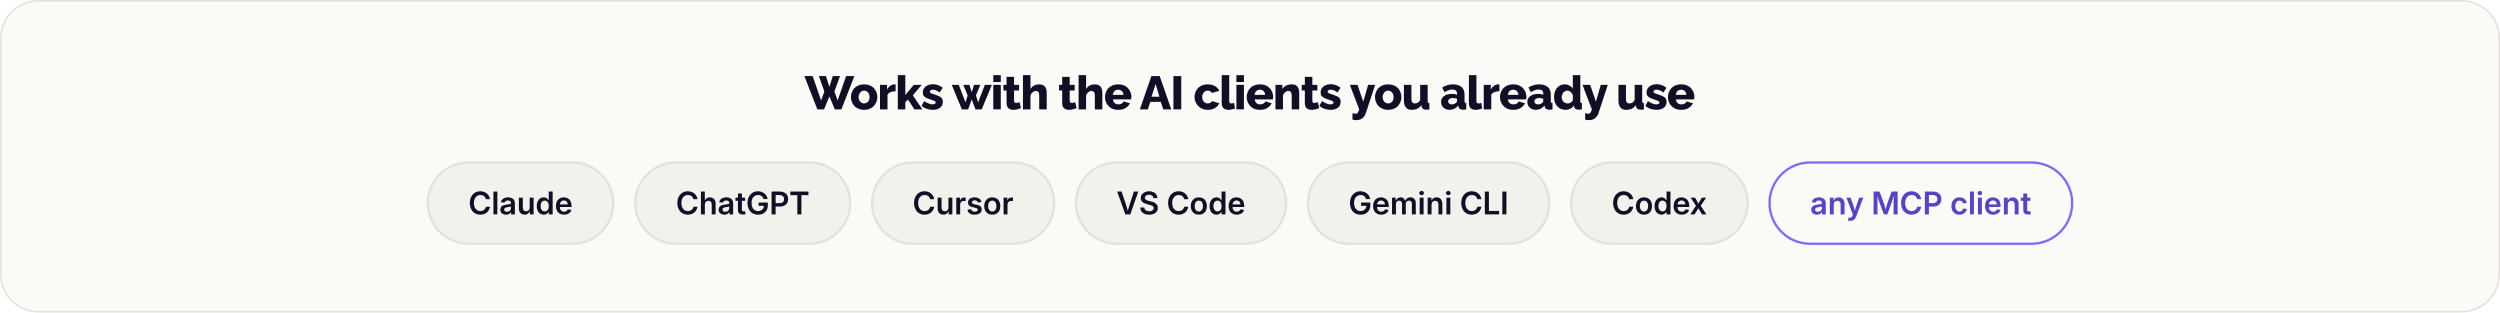
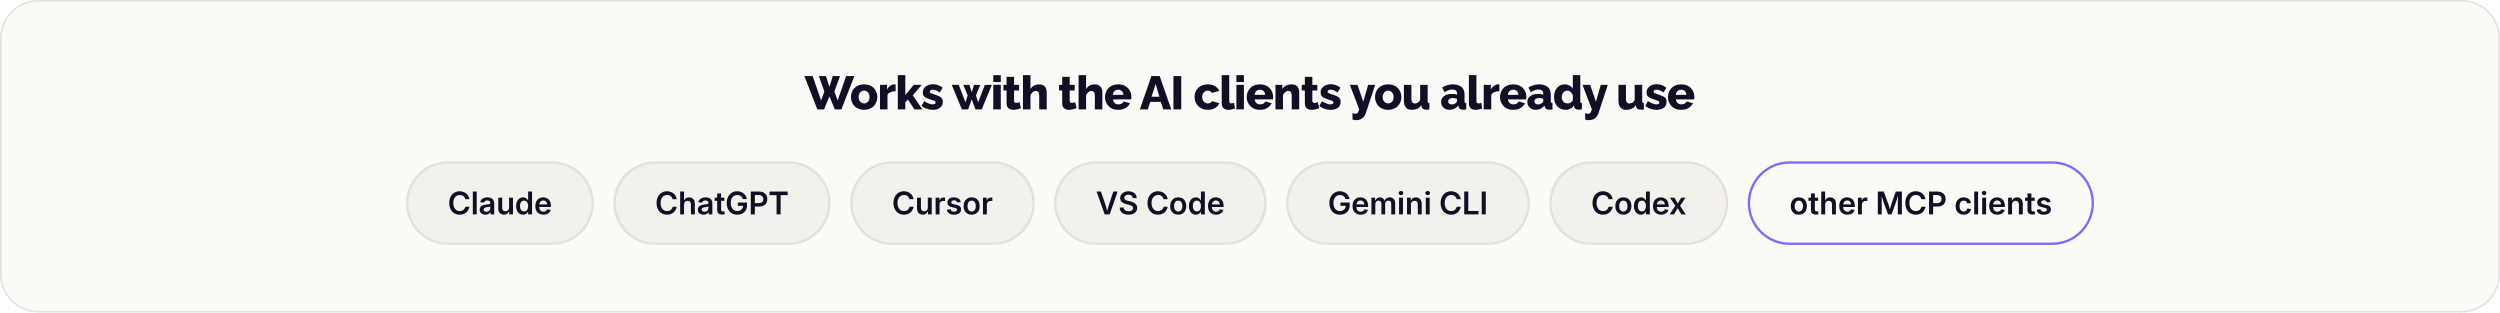
<svg xmlns="http://www.w3.org/2000/svg" width="1600" height="200" viewBox="0 0 1600 200" role="img" aria-labelledby="t d">
  <defs>
    <path id="a305q" d="M9.1-21.3H13.6L15.8-14.4L18-21.3H22.6L19-11.4L21.1-5.7L26.5-21.3H31.8L23.5 0H19.3L15.8-8.3L12.4 0H8.1L-.2-21.3H5.1L10.5-5.7L12.6-11.4Z" />
    <path id="a309o" d="M9.1 .3Q7.1 .3 5.6-.4Q4-1 2.9-2.2Q1.8-3.3 1.3-4.8Q.7-6.2 .7-7.9Q.7-9.5 1.3-11Q1.8-12.5 2.9-13.6Q4-14.7 5.6-15.4Q7.1-16 9.1-16Q11.2-16 12.7-15.4Q14.3-14.7 15.4-13.6Q16.4-12.5 17-11Q17.6-9.5 17.6-7.9Q17.6-6.2 17-4.8Q16.4-3.3 15.4-2.2Q14.3-1 12.7-.4Q11.2 .3 9.1 .3ZM5.6-7.9Q5.6-6.6 6.1-5.7Q6.6-4.8 7.4-4.3Q8.1-3.8 9.1-3.8Q10.1-3.8 10.9-4.3Q11.7-4.8 12.2-5.7Q12.6-6.7 12.6-7.9Q12.6-9.1 12.2-10Q11.7-10.9 10.9-11.5Q10.1-12 9.1-12Q8.1-12 7.4-11.5Q6.6-10.9 6.1-10Q5.6-9.1 5.6-7.9Z" />
    <path id="a30aq" d="M11.6-11.6Q9.9-11.6 8.5-11.1Q7.1-10.5 6.4-9.4V0H1.6V-15.7H6.1V-12.6Q6.9-14.2 8.2-15.1Q9.4-16 10.9-16Q11.2-16 11.4-16Q11.5-16 11.6-16Z" />
    <path id="a3092" d="M12.2 0 8.1-6.3 6.4-4.6V0H1.6V-21.9H6.4V-9.2L11.8-15.7H16.9L11.2-9L17.3 0Z" />
    <path id="a30ay" d="M7.7 .3Q5.7 .3 3.7-.4Q1.8-1 .5-2.3L2.2-5.3Q3.6-4.3 5-3.8Q6.3-3.2 7.5-3.2Q8.4-3.2 9-3.5Q9.5-3.8 9.5-4.4Q9.5-4.9 9.2-5.1Q8.9-5.4 8.3-5.6Q7.6-5.8 6.8-6.1Q5-6.7 3.8-7.2Q2.6-7.8 1.9-8.6Q1.3-9.4 1.3-10.8Q1.3-12.4 2.1-13.5Q2.9-14.7 4.4-15.4Q5.9-16.1 7.9-16.1Q9.5-16.1 11.1-15.5Q12.6-15 14-13.8L12.1-10.8Q10.8-11.8 9.7-12.2Q8.7-12.6 7.7-12.6Q7.2-12.6 6.7-12.5Q6.3-12.3 6.1-12.1Q5.8-11.8 5.8-11.3Q5.8-10.9 6.1-10.6Q6.3-10.4 6.9-10.2Q7.4-10 8.3-9.7Q10.2-9.1 11.5-8.5Q12.8-8 13.5-7.1Q14.1-6.3 14.1-4.8Q14.1-2.4 12.4-1.1Q10.6 .3 7.7 .3Z" />
    <path id="a30c6" d="M21.1-15.7H25.6L19.1 0H15.1L12.7-6.4L10.4 0H6.4L-.1-15.7H4.4L8.7-4.5L10.1-8.9L7.3-15.7H11.2L12.7-11L14.2-15.7H18.2L15.4-8.9L16.8-4.5Z" />
    <path id="a308j" d="M1.6 0V-15.7H6.4V0ZM1.6-17.5V-21.9H6.4V-17.5Z" />
    <path id="a30ba" d="M11.8-.8Q11.2-.6 10.4-.3Q9.6 0 8.7 .1Q7.9 .3 7 .3Q5.8 .3 4.8-.1Q3.8-.5 3.2-1.4Q2.6-2.4 2.6-3.9V-12.1H.6V-15.7H2.6V-20.8H7.4V-15.7H10.6V-12.1H7.4V-5.6Q7.4-4.8 7.8-4.4Q8.2-4.1 8.8-4.1Q9.3-4.1 9.9-4.3Q10.5-4.5 10.9-4.6Z" />
    <path id="a308e" d="M16.8 0H12V-8.8Q12-10.4 11.4-11.1Q10.8-11.8 9.8-11.8Q9.2-11.8 8.6-11.5Q7.9-11.1 7.3-10.5Q6.7-9.9 6.4-9V0H1.6V-21.9H6.4V-13.1Q7.3-14.5 8.7-15.3Q10.2-16 11.9-16Q13.5-16 14.5-15.5Q15.4-15 16-14.1Q16.5-13.2 16.7-12.2Q16.8-11.1 16.8-10.1Z" />
    <path id="a307i" d="M9.2 .3Q7.2 .3 5.6-.3Q4-1 3-2.1Q1.9-3.2 1.3-4.7Q.7-6.1 .7-7.7Q.7-10 1.7-11.9Q2.7-13.8 4.6-14.9Q6.5-16 9.2-16Q11.9-16 13.7-14.9Q15.6-13.8 16.6-11.9Q17.6-10.1 17.6-7.9Q17.6-7.5 17.5-7.1Q17.5-6.7 17.5-6.4H5.8Q5.9-5.3 6.4-4.6Q6.9-3.9 7.7-3.5Q8.5-3.2 9.3-3.2Q10.4-3.2 11.4-3.7Q12.3-4.2 12.6-5.1L16.7-3.9Q16.1-2.7 15-1.7Q14-.8 12.5-.2Q11 .3 9.2 .3ZM5.7-9.3H12.5Q12.4-10.3 12-11.1Q11.5-11.8 10.8-12.2Q10-12.6 9.1-12.6Q8.2-12.6 7.5-12.2Q6.7-11.8 6.3-11.1Q5.8-10.3 5.7-9.3Z" />
    <path id="a301" d="M7.4-21.3H12.7L20.1 0H15L13.4-4.8H6.7L5.1 0H0ZM12.5-8.1 10.1-16.3 7.5-8.1Z" />
    <path id="a3026" d="M2 0V-21.3H7V0Z" />
    <path id="a3075" d="M9.2 .3Q7.2 .3 5.6-.4Q4.1-1 3-2.2Q1.9-3.3 1.3-4.8Q.7-6.3 .7-7.9Q.7-10.1 1.7-11.9Q2.7-13.8 4.6-14.9Q6.5-16 9.2-16Q11.9-16 13.8-14.9Q15.6-13.7 16.6-11.9L11.9-10.5Q11.4-11.2 10.7-11.6Q10-12 9.1-12Q8.2-12 7.4-11.5Q6.6-11 6.1-10.1Q5.6-9.1 5.6-7.9Q5.6-6.7 6.1-5.7Q6.6-4.8 7.4-4.3Q8.2-3.8 9.1-3.8Q9.8-3.8 10.3-4Q10.8-4.1 11.2-4.5Q11.7-4.9 11.9-5.3L16.6-3.9Q16-2.7 15-1.7Q13.9-.8 12.5-.2Q11 .3 9.2 .3Z" />
    <path id="a3095" d="M1.6-21.9H6.4V-5.6Q6.4-4.6 6.7-4.2Q7.1-3.8 7.8-3.8Q8.2-3.8 8.7-3.9Q9.1-4 9.5-4.2L10.1-.6Q9.2-.2 8.1 0Q6.9 .3 5.9 .3Q3.8 .3 2.7-.8Q1.6-1.9 1.6-3.9Z" />
    <path id="a309f" d="M16.8 0H12V-8.8Q12-10.4 11.4-11.1Q10.9-11.8 9.9-11.8Q9.2-11.8 8.6-11.5Q7.9-11.1 7.3-10.5Q6.7-9.8 6.4-9V0H1.6V-15.7H6V-13.1Q6.6-14 7.5-14.7Q8.4-15.3 9.5-15.7Q10.7-16 12.1-16Q13.6-16 14.6-15.5Q15.5-14.9 16-14Q16.5-13.1 16.7-12.1Q16.8-11.1 16.8-10.1Z" />
    <path id="a30cc" d="M1.8 2.4Q2.4 2.6 2.9 2.7Q3.4 2.8 3.8 2.8Q4.4 2.8 4.8 2.5Q5.2 2.3 5.5 1.6Q5.8 1 6.1 0L.1-15.7H5L8.7-4.9L11.8-15.7H16.3L10.3 2.5Q9.9 3.8 9 4.8Q8.2 5.8 6.9 6.4Q5.7 6.9 4.2 6.9Q3.6 6.9 3 6.8Q2.4 6.7 1.8 6.5Z" />
    <path id="a30bi" d="M1.5-5.7V-15.7H6.3V-6.7Q6.3-5.3 6.9-4.5Q7.4-3.8 8.5-3.8Q9.1-3.8 9.7-4Q10.4-4.2 10.9-4.7Q11.5-5.2 11.9-6V-15.7H16.7V-5.3Q16.7-4.6 17-4.3Q17.2-4 17.8-4V0Q17.1 .1 16.6 .2Q16.1 .2 15.7 .2Q14.5 .2 13.7-.3Q13-.8 12.8-1.8L12.7-2.7Q11.6-1.2 10-.4Q8.4 .3 6.4 .3Q4 .3 2.8-1.2Q1.5-2.8 1.5-5.7Z" />
    <path id="a306d" d="M.7-4.7Q.7-6.3 1.5-7.4Q2.4-8.6 3.9-9.3Q5.5-9.9 7.4-9.9Q8.4-9.9 9.3-9.8Q10.3-9.6 10.9-9.3V-10Q10.9-11.3 10.2-12Q9.4-12.7 7.8-12.7Q6.5-12.7 5.3-12.2Q4.2-11.8 2.9-11L1.4-14Q3-15 4.7-15.5Q6.4-16 8.3-16Q11.8-16 13.8-14.3Q15.7-12.7 15.7-9.4V-5.3Q15.7-4.6 16-4.3Q16.2-4 16.8-4V0Q16.2 .1 15.6 .2Q15.1 .2 14.7 .2Q13.4 .2 12.7-.3Q12-.8 11.8-1.8L11.7-2.5Q10.6-1.1 9.2-.4Q7.7 .3 6.2 .3Q4.6 .3 3.3-.4Q2.1-1 1.4-2.1Q.7-3.3 .7-4.7ZM10.2-4.1Q10.5-4.4 10.7-4.7Q10.9-5 10.9-5.3V-6.7Q10.3-7 9.6-7.1Q8.9-7.3 8.2-7.3Q6.9-7.3 6.1-6.7Q5.2-6.1 5.2-5.1Q5.2-4.6 5.5-4.2Q5.8-3.7 6.3-3.4Q6.8-3.2 7.6-3.2Q8.3-3.2 9-3.4Q9.7-3.7 10.2-4.1Z" />
    <path id="a307c" d="M.8-7.9Q.8-10.2 1.6-12Q2.5-13.9 4.1-15Q5.7-16 7.7-16Q9.3-16 10.7-15.2Q12.1-14.5 12.8-13.2V-21.9H17.6V-5.3Q17.6-4.6 17.8-4.3Q18-4 18.6-4V0Q17.3 .2 16.5 .2Q15.3 .2 14.5-.3Q13.8-.8 13.6-1.8L13.5-2.6Q12.7-1.1 11.2-.4Q9.8 .3 8.2 .3Q6.6 .3 5.2-.3Q3.8-.9 2.8-2Q1.8-3.1 1.3-4.6Q.8-6.1 .8-7.9ZM12.8-5.9V-9.2Q12.5-10 11.9-10.6Q11.4-11.3 10.7-11.6Q10-12 9.2-12Q8.5-12 7.8-11.6Q7.2-11.3 6.7-10.7Q6.2-10.1 6-9.4Q5.7-8.6 5.7-7.8Q5.7-6.9 6-6.2Q6.3-5.5 6.8-4.9Q7.3-4.4 8-4.1Q8.7-3.8 9.5-3.8Q10-3.8 10.5-3.9Q11-4.1 11.4-4.3Q11.8-4.6 12.2-5Q12.6-5.4 12.8-5.9Z" />
    <path id="b2021" d="M7.6 .2Q5.7 .2 4.2-.7Q2.6-1.6 1.8-3.3Q.9-4.9 .9-7.3Q.9-9.6 1.8-11.3Q2.7-13 4.2-13.9Q5.7-14.8 7.6-14.8Q8.8-14.8 9.9-14.4Q10.9-14.1 11.7-13.4Q12.6-12.7 13.1-11.8Q13.6-10.9 13.8-9.7H11.2Q11.1-10.3 10.7-10.8Q10.4-11.4 10-11.7Q9.5-12.1 8.9-12.2Q8.3-12.4 7.7-12.4Q6.4-12.4 5.5-11.8Q4.6-11.2 4-10Q3.5-8.9 3.5-7.3Q3.5-5.6 4-4.5Q4.6-3.3 5.5-2.7Q6.4-2.1 7.7-2.1Q8.3-2.1 8.9-2.3Q9.5-2.5 10-2.8Q10.4-3.2 10.7-3.7Q11.1-4.2 11.2-4.9H13.8Q13.7-3.8 13.1-2.9Q12.6-1.9 11.8-1.2Q11-.6 10-.2Q8.9 .2 7.6 .2Z" />
    <path id="b20kg" d="M3.8-14.6V0H1.3V-14.6Z" />
    <path id="b20e3" d="M4.3 .2Q3.3 .2 2.5-.2Q1.7-.5 1.2-1.2Q.7-2 .7-3Q.7-3.9 1.1-4.5Q1.4-5.1 2-5.5Q2.6-5.8 3.3-6Q4-6.2 4.8-6.3Q5.8-6.4 6.4-6.5Q7-6.5 7.2-6.7Q7.5-6.9 7.5-7.2V-7.3Q7.5-7.8 7.3-8.2Q7.1-8.5 6.6-8.7Q6.2-8.9 5.6-8.9Q5-8.9 4.5-8.7Q4.1-8.5 3.8-8.2Q3.5-7.9 3.4-7.5L1-7.8Q1.3-8.8 1.9-9.5Q2.5-10.2 3.5-10.5Q4.4-10.9 5.6-10.9Q6.5-10.9 7.2-10.7Q8-10.5 8.7-10Q9.3-9.6 9.6-8.9Q10-8.2 10-7.2V0H7.6V-1.5H7.5Q7.3-1 6.8-.6Q6.4-.3 5.8 0Q5.2 .2 4.3 .2ZM5-1.7Q5.8-1.7 6.3-2Q6.9-2.3 7.2-2.8Q7.5-3.3 7.5-3.9V-5.1Q7.4-5 7.1-4.9Q6.8-4.9 6.5-4.8Q6.2-4.7 5.8-4.7Q5.4-4.6 5.1-4.6Q4.6-4.5 4.1-4.3Q3.7-4.2 3.4-3.8Q3.2-3.5 3.2-3Q3.2-2.6 3.4-2.3Q3.6-2 4-1.8Q4.4-1.7 5-1.7Z" />
    <path id="b20pf" d="M5 .2Q3.9 .2 3-.3Q2.2-.8 1.7-1.7Q1.3-2.6 1.3-3.9V-10.7H3.8V-4.3Q3.8-3.2 4.3-2.6Q4.9-2 5.9-2Q6.6-2 7.1-2.3Q7.6-2.6 7.9-3.1Q8.2-3.7 8.2-4.5V-10.7H10.7V0H8.3L8.3-2.7H8.6Q8.1-1.3 7.2-.6Q6.3 .2 5 .2Z" />
    <path id="b20gl" d="M5.3 .2Q4 .2 3-.5Q1.9-1.1 1.4-2.4Q.8-3.6 .8-5.3Q.8-7.1 1.4-8.3Q2-9.6 3-10.2Q4-10.9 5.3-10.9Q6.1-10.9 6.7-10.6Q7.3-10.3 7.7-9.9Q8.1-9.5 8.4-9H8.5V-14.6H11V0H8.5V-1.7H8.4Q8.2-1.2 7.8-.8Q7.3-.4 6.7-.1Q6.1 .2 5.3 .2ZM5.9-1.9Q6.7-1.9 7.3-2.3Q7.9-2.7 8.2-3.5Q8.5-4.3 8.5-5.4Q8.5-6.4 8.2-7.2Q7.9-7.9 7.3-8.4Q6.8-8.8 5.9-8.8Q5.1-8.8 4.5-8.4Q3.9-7.9 3.6-7.2Q3.3-6.4 3.3-5.4Q3.3-4.3 3.6-3.5Q4-2.8 4.5-2.3Q5.1-1.9 5.9-1.9Z" />
    <path id="b20h2" d="M6 .2Q4.4 .2 3.2-.5Q2-1.2 1.4-2.4Q.8-3.6 .8-5.3Q.8-7 1.4-8.2Q2-9.5 3.2-10.2Q4.3-10.9 5.8-10.9Q6.9-10.9 7.8-10.5Q8.7-10.2 9.4-9.5Q10.1-8.8 10.4-7.8Q10.8-6.8 10.8-5.4V-4.7H1.9V-6.4H9.6L8.4-5.9Q8.4-6.8 8.1-7.5Q7.8-8.2 7.3-8.5Q6.7-8.9 5.9-8.9Q5.1-8.9 4.5-8.5Q3.9-8.1 3.6-7.5Q3.3-6.8 3.3-6V-4.9Q3.3-3.9 3.6-3.2Q3.9-2.5 4.6-2.1Q5.2-1.7 6-1.7Q6.6-1.7 7.1-1.9Q7.5-2.1 7.9-2.4Q8.2-2.7 8.4-3.2L10.7-2.9Q10.4-1.9 9.8-1.2Q9.1-.6 8.2-.2Q7.2 .2 6 .2Z" />
    <path id="b20im" d="M3.8-6.2V0H1.3V-14.6H3.8V-8H3.4Q3.9-9.4 4.8-10.2Q5.7-10.9 7-10.9Q8.1-10.9 8.9-10.4Q9.8-9.9 10.3-9Q10.7-8.1 10.7-6.8V0H8.2V-6.4Q8.2-7.5 7.6-8.1Q7.1-8.7 6.1-8.7Q5.4-8.7 4.9-8.4Q4.4-8.1 4.1-7.6Q3.8-7 3.8-6.2Z" />
    <path id="b20op" d="M6.4-10.7V-8.7H.2V-10.7ZM1.8-13.4H4.3V-3Q4.3-2.5 4.6-2.2Q4.8-1.9 5.4-1.9Q5.6-1.9 5.9-2Q6.2-2 6.4-2L6.6-.1Q6.3 0 5.8 .1Q5.4 .1 5 .1Q3.4 .1 2.6-.6Q1.8-1.4 1.8-2.8Z" />
    <path id="b203x" d="M7.7 .2Q5.7 .2 4.1-.7Q2.6-1.6 1.8-3.3Q.9-5 .9-7.3Q.9-9.6 1.8-11.3Q2.7-12.9 4.2-13.9Q5.7-14.8 7.6-14.8Q8.8-14.8 9.9-14.4Q10.9-14 11.7-13.4Q12.6-12.7 13.1-11.8Q13.6-10.9 13.8-9.8H11.1Q11-10.4 10.7-10.9Q10.4-11.4 9.9-11.7Q9.5-12.1 8.9-12.2Q8.3-12.4 7.7-12.4Q6.4-12.4 5.5-11.8Q4.6-11.2 4-10.1Q3.5-8.9 3.5-7.3Q3.5-5.7 4-4.5Q4.6-3.3 5.5-2.7Q6.4-2.1 7.7-2.1Q8.8-2.1 9.6-2.6Q10.5-3 10.9-3.8Q11.4-4.6 11.4-5.6L12-5.5H8V-7.6H13.9V-5.8Q13.9-4 13.1-2.6Q12.3-1.3 10.9-.5Q9.5 .2 7.7 .2Z" />
    <path id="b20af" d="M1.4 0V-14.6H6.9Q8.5-14.6 9.7-13.9Q10.8-13.3 11.4-12.3Q12-11.2 12-9.8Q12-8.4 11.4-7.3Q10.8-6.2 9.6-5.6Q8.5-5 6.8-5H3V-7.2H6.6Q7.5-7.2 8.1-7.5Q8.8-7.9 9.1-8.4Q9.4-9 9.4-9.8Q9.4-10.6 9.1-11.1Q8.8-11.7 8.1-12Q7.5-12.4 6.5-12.4H4V0Z" />
    <path id="b20bf" d="M.7-12.3V-14.6H12.3V-12.3H7.8V0H5.2V-12.3Z" />
    <path id="b20no" d="M1.3 0V-10.7H3.7V-8.9H3.8Q4.1-9.9 4.8-10.4Q5.5-10.8 6.4-10.8Q6.6-10.8 6.9-10.8Q7.1-10.8 7.3-10.8V-8.5Q7.1-8.5 6.8-8.6Q6.5-8.6 6.1-8.6Q5.4-8.6 4.9-8.3Q4.4-8 4.1-7.5Q3.8-7 3.8-6.2V0Z" />
    <path id="b20o7" d="M5.4 .2Q4.1 .2 3.1-.1Q2.2-.5 1.5-1.2Q.9-1.9 .8-3L3.2-3.3Q3.3-2.5 3.9-2.1Q4.5-1.7 5.4-1.7Q6.3-1.7 6.8-2.1Q7.4-2.4 7.4-3Q7.4-3.4 7-3.7Q6.6-4 5.9-4.2L4.1-4.6Q2.6-4.9 1.8-5.7Q1.1-6.4 1.1-7.6Q1.1-8.6 1.6-9.3Q2.1-10.1 3.1-10.5Q4.1-10.9 5.4-10.9Q6.6-10.9 7.5-10.5Q8.4-10.1 9-9.5Q9.5-8.8 9.7-7.9L7.4-7.6Q7.3-8.2 6.8-8.6Q6.3-9 5.4-9Q4.6-9 4.1-8.6Q3.6-8.3 3.6-7.7Q3.6-7.3 3.9-7Q4.3-6.7 5.1-6.5L6.9-6.1Q8.5-5.8 9.2-5.1Q9.9-4.3 9.9-3.2Q9.9-2.2 9.4-1.4Q8.8-.6 7.7-.2Q6.7 .2 5.4 .2Z" />
    <path id="b20ly" d="M6 .2Q4.4 .2 3.2-.5Q2.1-1.2 1.4-2.4Q.8-3.7 .8-5.3Q.8-7 1.4-8.2Q2.1-9.5 3.2-10.2Q4.4-10.9 6-10.9Q7.5-10.9 8.7-10.2Q9.9-9.5 10.5-8.2Q11.1-7 11.1-5.3Q11.1-3.7 10.5-2.4Q9.9-1.2 8.7-.5Q7.5 .2 6 .2ZM6-1.8Q6.8-1.8 7.4-2.3Q8-2.7 8.3-3.5Q8.6-4.3 8.6-5.3Q8.6-6.3 8.3-7.1Q8-7.9 7.4-8.4Q6.8-8.8 6-8.8Q5.1-8.8 4.5-8.4Q3.9-7.9 3.6-7.1Q3.3-6.3 3.3-5.3Q3.3-4.3 3.6-3.5Q3.9-2.7 4.5-2.3Q5.1-1.8 6-1.8Z" />
    <path id="b20co" d="M5.6 0 .4-14.6H3.2L5.8-7Q6.2-5.8 6.6-4.4Q7-2.9 7.5-1.1H6.9Q7.4-2.9 7.8-4.4Q8.2-5.8 8.6-7L11.1-14.6H13.9L8.8 0Z" />
    <path id="b20b1" d="M6.5 .2Q4.8 .2 3.6-.3Q2.3-.9 1.6-1.9Q.9-3 .9-4.4H3.4Q3.5-3.6 3.9-3.1Q4.3-2.5 5-2.3Q5.7-2 6.5-2Q7.4-2 8.1-2.2Q8.7-2.5 9.1-3Q9.5-3.5 9.5-4.1Q9.5-4.6 9.2-5Q8.9-5.4 8.3-5.6Q7.7-5.9 6.8-6.1L5.2-6.5Q3.3-7 2.2-8Q1.2-8.9 1.2-10.5Q1.2-11.8 1.9-12.7Q2.6-13.7 3.8-14.2Q5-14.8 6.5-14.8Q8.1-14.8 9.3-14.2Q10.5-13.7 11.1-12.7Q11.8-11.7 11.8-10.4H9.3Q9.2-11.4 8.5-12Q7.7-12.6 6.5-12.6Q5.7-12.6 5.1-12.3Q4.5-12.1 4.2-11.6Q3.8-11.2 3.8-10.6Q3.8-10 4.2-9.7Q4.5-9.3 5.1-9Q5.7-8.8 6.4-8.6L7.8-8.3Q8.7-8.1 9.5-7.7Q10.3-7.4 10.8-6.9Q11.4-6.4 11.8-5.7Q12.1-5 12.1-4.1Q12.1-2.8 11.4-1.8Q10.8-.9 9.5-.3Q8.3 .2 6.5 .2Z" />
    <path id="b20la" d="M1.3 0V-10.7H3.6L3.7-8.2H3.5Q3.8-9.1 4.3-9.7Q4.8-10.3 5.4-10.6Q6.1-10.9 6.8-10.9Q8-10.9 8.8-10.2Q9.5-9.5 9.8-8.1H9.5Q9.7-9 10.2-9.6Q10.8-10.3 11.5-10.6Q12.2-10.9 13.1-10.9Q14.1-10.9 14.8-10.5Q15.6-10 16.1-9.2Q16.5-8.4 16.5-7.2V0H14V-6.8Q14-7.8 13.5-8.3Q12.9-8.8 12.1-8.8Q11.5-8.8 11.1-8.5Q10.6-8.2 10.4-7.8Q10.1-7.3 10.1-6.7V0H7.7V-6.9Q7.7-7.8 7.2-8.3Q6.6-8.8 5.8-8.8Q5.3-8.8 4.8-8.5Q4.3-8.2 4.1-7.7Q3.8-7.2 3.8-6.5V0Z" />
    <path id="b20j5" d="M1.3 0V-10.7H3.8V0ZM2.5-12.3Q1.9-12.3 1.5-12.7Q1-13.1 1-13.7Q1-14.2 1.5-14.6Q1.9-15 2.5-15Q3.1-15 3.6-14.6Q4-14.2 4-13.6Q4-13.1 3.6-12.7Q3.1-12.3 2.5-12.3Z" />
    <path id="b20lh" d="M3.8-6.2V0H1.3V-10.7H3.7L3.7-8H3.4Q3.9-9.4 4.8-10.2Q5.7-10.9 7-10.9Q8.1-10.9 8.9-10.4Q9.8-9.9 10.2-9Q10.7-8.1 10.7-6.8V0H8.2V-6.4Q8.2-7.5 7.6-8.1Q7.1-8.7 6.1-8.7Q5.4-8.7 4.9-8.4Q4.4-8.1 4.1-7.6Q3.8-7 3.8-6.2Z" />
    <path id="b207t" d="M1.4 0V-14.6H4V-2.2H10.5V0Z" />
    <path id="b205h" d="M4-14.6V0H1.4V-14.6Z" />
    <path id="b20rl" d="M.4 0 4.6-6.4 4.6-4.6 .6-10.7H3.4L4.5-8.9Q4.9-8.2 5.3-7.4Q5.7-6.7 6.1-6H5.1Q5.5-6.7 5.9-7.4Q6.2-8.2 6.7-8.9L7.8-10.7H10.5L6.5-4.6L6.5-6.3L10.7 0H7.9L6.6-2.1Q6.2-2.8 5.8-3.5Q5.4-4.3 5-4.9H6Q5.6-4.3 5.3-3.5Q4.9-2.8 4.4-2.1L3.1 0Z" />
-     <path id="b20rq" d="M1.3 4 1.7 2 2.3 2Q2.8 2.1 3.1 2Q3.5 2 3.8 1.7Q4 1.4 4.2 .8L4.4 0L.3-10.7H3L5-5Q5.3-4 5.5-3Q5.8-2 6-1H5.4Q5.6-2 5.9-3Q6.1-4 6.5-5L8.5-10.7H11.1L6.5 1.5Q6.1 2.4 5.7 2.9Q5.2 3.5 4.5 3.8Q3.8 4.1 2.9 4.1Q2.4 4.1 2 4.1Q1.6 4 1.3 4Z" />
    <path id="b2084" d="M1.4 0V-14.6H5.2L8-7Q8.2-6.6 8.4-5.9Q8.5-5.3 8.7-4.6Q8.9-3.9 9.1-3.2Q9.3-2.5 9.4-2H8.8Q8.9-2.5 9.1-3.2Q9.3-3.8 9.5-4.6Q9.7-5.3 9.9-5.9Q10-6.6 10.2-7L12.9-14.6H16.8V0H14.2V-7.4Q14.2-7.8 14.2-8.5Q14.2-9.1 14.3-9.9Q14.3-10.6 14.3-11.4Q14.3-12.1 14.3-12.8H14.5Q14.3-12.1 14.1-11.3Q13.9-10.5 13.7-9.8Q13.4-9 13.2-8.4Q13-7.8 12.9-7.4L10.2 0H8L5.2-7.4Q5.1-7.8 4.9-8.4Q4.7-9 4.5-9.7Q4.3-10.5 4-11.3Q3.8-12.1 3.6-12.8H3.8Q3.8-12.2 3.9-11.4Q3.9-10.7 3.9-9.9Q3.9-9.2 3.9-8.5Q3.9-7.9 3.9-7.4V0Z" />
    <path id="b20ga" d="M5.9 .2Q4.4 .2 3.2-.5Q2.1-1.2 1.4-2.4Q.8-3.7 .8-5.3Q.8-7 1.4-8.2Q2.1-9.5 3.2-10.2Q4.4-10.9 5.9-10.9Q6.9-10.9 7.7-10.6Q8.5-10.4 9.1-9.9Q9.7-9.4 10.1-8.8Q10.5-8.1 10.6-7.3L8.2-7Q8.2-7.4 8-7.7Q7.8-8.1 7.5-8.3Q7.2-8.6 6.8-8.7Q6.4-8.8 6-8.8Q5.1-8.8 4.5-8.4Q3.9-7.9 3.6-7.1Q3.3-6.3 3.3-5.3Q3.3-4.3 3.6-3.5Q3.9-2.7 4.5-2.3Q5.1-1.8 6-1.8Q6.4-1.8 6.8-2Q7.2-2.1 7.5-2.4Q7.8-2.6 8-3Q8.2-3.3 8.3-3.8L10.7-3.4Q10.5-2.6 10.1-1.9Q9.7-1.3 9.1-.8Q8.5-.3 7.7 0Q6.9 .2 5.9 .2Z" />
  </defs>
  <rect x="0.5" y="0.5" width="1599" height="199" rx="24" fill="#FAFAF7" stroke="#E4E1DC" />
  <g transform="translate(515 70)" fill="#130D26">
    <use href="#a305q" x="0" />
    <use href="#a309o" x="28.9" />
    <use href="#a30aq" x="46.6" />
    <use href="#a3092" x="58" />
    <use href="#a30ay" x="74.3" />
    <use href="#a30c6" x="94.2" />
    <use href="#a308j" x="119.1" />
    <use href="#a30ba" x="126.6" />
    <use href="#a308e" x="138.1" />
    <use href="#a30ba" x="162.2" />
    <use href="#a308e" x="173.7" />
    <use href="#a307i" x="191.5" />
    <use href="#a301" x="214.5" />
    <use href="#a3026" x="234" />
    <use href="#a3075" x="248.8" />
    <use href="#a3095" x="265.3" />
    <use href="#a308j" x="274.7" />
    <use href="#a307i" x="282.2" />
    <use href="#a309f" x="299.7" />
    <use href="#a30ba" x="317.5" />
    <use href="#a30ay" x="328.9" />
    <use href="#a30cc" x="348.8" />
    <use href="#a309o" x="364.3" />
    <use href="#a30bi" x="382" />
    <use href="#a306d" x="406.6" />
    <use href="#a3095" x="423.5" />
    <use href="#a30aq" x="433" />
    <use href="#a307i" x="444.3" />
    <use href="#a306d" x="461.8" />
    <use href="#a307c" x="478.8" />
    <use href="#a30cc" x="497.7" />
    <use href="#a30bi" x="519.3" />
    <use href="#a30ay" x="537.5" />
    <use href="#a307i" x="551.8" />
  </g>
-   <rect x="273.8" y="104" width="118.7" height="52" rx="26" fill="#F2F1EC" stroke="#E4E1DC" stroke-width="1.5" />
-   <g transform="translate(299.8 137.2)" fill="#130D26">
+   <rect x="260.6" y="104" width="118.7" height="52" rx="26" fill="#F2F1EC" stroke="#E4E1DC" stroke-width="1.5" />
+   <g transform="translate(286.6 137.2)" fill="#130D26">
    <use href="#b2021" x="0" />
    <use href="#b20kg" x="14.7" />
    <use href="#b20e3" x="19.7" />
    <use href="#b20pf" x="31" />
    <use href="#b20gl" x="42.9" />
    <use href="#b20h2" x="55.2" />
  </g>
-   <rect x="406.6" y="104" width="137.5" height="52" rx="26" fill="#F2F1EC" stroke="#E4E1DC" stroke-width="1.5" />
-   <g transform="translate(432.6 137.2)" fill="#130D26">
+   <rect x="393.3" y="104" width="137.5" height="52" rx="26" fill="#F2F1EC" stroke="#E4E1DC" stroke-width="1.5" />
+   <g transform="translate(419.3 137.2)" fill="#130D26">
    <use href="#b2021" x="0" />
    <use href="#b20im" x="14.7" />
    <use href="#b20e3" x="26.6" />
    <use href="#b20op" x="37.9" />
    <use href="#b203x" x="44.9" />
    <use href="#b20af" x="59.8" />
    <use href="#b20bf" x="72.5" />
  </g>
-   <rect x="558.1" y="104" width="116.6" height="52" rx="26" fill="#F2F1EC" stroke="#E4E1DC" stroke-width="1.5" />
-   <g transform="translate(584.1 137.2)" fill="#130D26">
+   <rect x="544.9" y="104" width="116.6" height="52" rx="26" fill="#F2F1EC" stroke="#E4E1DC" stroke-width="1.5" />
+   <g transform="translate(570.9 137.2)" fill="#130D26">
    <use href="#b2021" x="0" />
    <use href="#b20pf" x="14.7" />
    <use href="#b20no" x="26.6" />
    <use href="#b20o7" x="34.3" />
    <use href="#b20ly" x="45" />
    <use href="#b20no" x="56.9" />
  </g>
-   <rect x="688.6" y="104" width="134.5" height="52" rx="26" fill="#F2F1EC" stroke="#E4E1DC" stroke-width="1.5" />
-   <g transform="translate(714.6 137.2)" fill="#130D26">
+   <rect x="675.4" y="104" width="134.5" height="52" rx="26" fill="#F2F1EC" stroke="#E4E1DC" stroke-width="1.5" />
+   <g transform="translate(701.4 137.2)" fill="#130D26">
    <use href="#b20co" x="0" />
    <use href="#b20b1" x="14.3" />
    <use href="#b2021" x="32.1" />
    <use href="#b20ly" x="46.7" />
    <use href="#b20gl" x="58.7" />
    <use href="#b20h2" x="70.9" />
  </g>
-   <rect x="837.1" y="104" width="154.4" height="52" rx="26" fill="#F2F1EC" stroke="#E4E1DC" stroke-width="1.5" />
-   <g transform="translate(863.1 137.2)" fill="#130D26">
+   <rect x="823.9" y="104" width="154.4" height="52" rx="26" fill="#F2F1EC" stroke="#E4E1DC" stroke-width="1.5" />
+   <g transform="translate(849.9 137.2)" fill="#130D26">
    <use href="#b203x" x="0" />
    <use href="#b20h2" x="14.9" />
    <use href="#b20la" x="26.5" />
    <use href="#b20j5" x="44.2" />
    <use href="#b20lh" x="49.3" />
    <use href="#b20j5" x="61.3" />
    <use href="#b2021" x="71.2" />
    <use href="#b207t" x="85.8" />
    <use href="#b205h" x="97" />
  </g>
-   <rect x="1005.5" y="104" width="113" height="52" rx="26" fill="#F2F1EC" stroke="#E4E1DC" stroke-width="1.5" />
-   <g transform="translate(1031.5 137.2)" fill="#130D26">
+   <rect x="992.3" y="104" width="113" height="52" rx="26" fill="#F2F1EC" stroke="#E4E1DC" stroke-width="1.5" />
+   <g transform="translate(1018.3 137.2)" fill="#130D26">
    <use href="#b2021" x="0" />
    <use href="#b20ly" x="14.7" />
    <use href="#b20gl" x="26.6" />
    <use href="#b20h2" x="38.8" />
    <use href="#b20rl" x="49.9" />
  </g>
-   <rect x="1132.5" y="104" width="193.7" height="52" rx="26" fill="#FAFAF7" stroke="#8268FF" stroke-width="1.5" />
-   <g transform="translate(1158.5 137.2)" fill="#5544C7">
-     <use href="#b20e3" x="0" />
-     <use href="#b20lh" x="11.3" />
-     <use href="#b20rq" x="22.9" />
-     <use href="#b2084" x="39.2" />
-     <use href="#b2021" x="57.3" />
-     <use href="#b20af" x="72" />
-     <use href="#b20ga" x="89.6" />
-     <use href="#b20kg" x="101" />
-     <use href="#b20j5" x="106.1" />
-     <use href="#b20h2" x="111.1" />
-     <use href="#b20lh" x="122.7" />
-     <use href="#b20op" x="134.6" />
+   <rect x="1119.3" y="104" width="220.1" height="52" rx="26" fill="#FAFAF7" stroke="#8268FF" stroke-width="1.5" />
+   <g transform="translate(1145.3 137.2)" fill="#130D26">
+     <use href="#b20ly" x="0" />
+     <use href="#b20op" x="11.9" />
+     <use href="#b20im" x="19" />
+     <use href="#b20h2" x="31" />
+     <use href="#b20no" x="42.5" />
+     <use href="#b2084" x="55.1" />
+     <use href="#b2021" x="73.2" />
+     <use href="#b20af" x="87.9" />
+     <use href="#b20ga" x="105.5" />
+     <use href="#b20kg" x="116.9" />
+     <use href="#b20j5" x="122" />
+     <use href="#b20h2" x="127" />
+     <use href="#b20lh" x="138.6" />
+     <use href="#b20op" x="150.5" />
+     <use href="#b20o7" x="157.4" />
  </g>
</svg>
